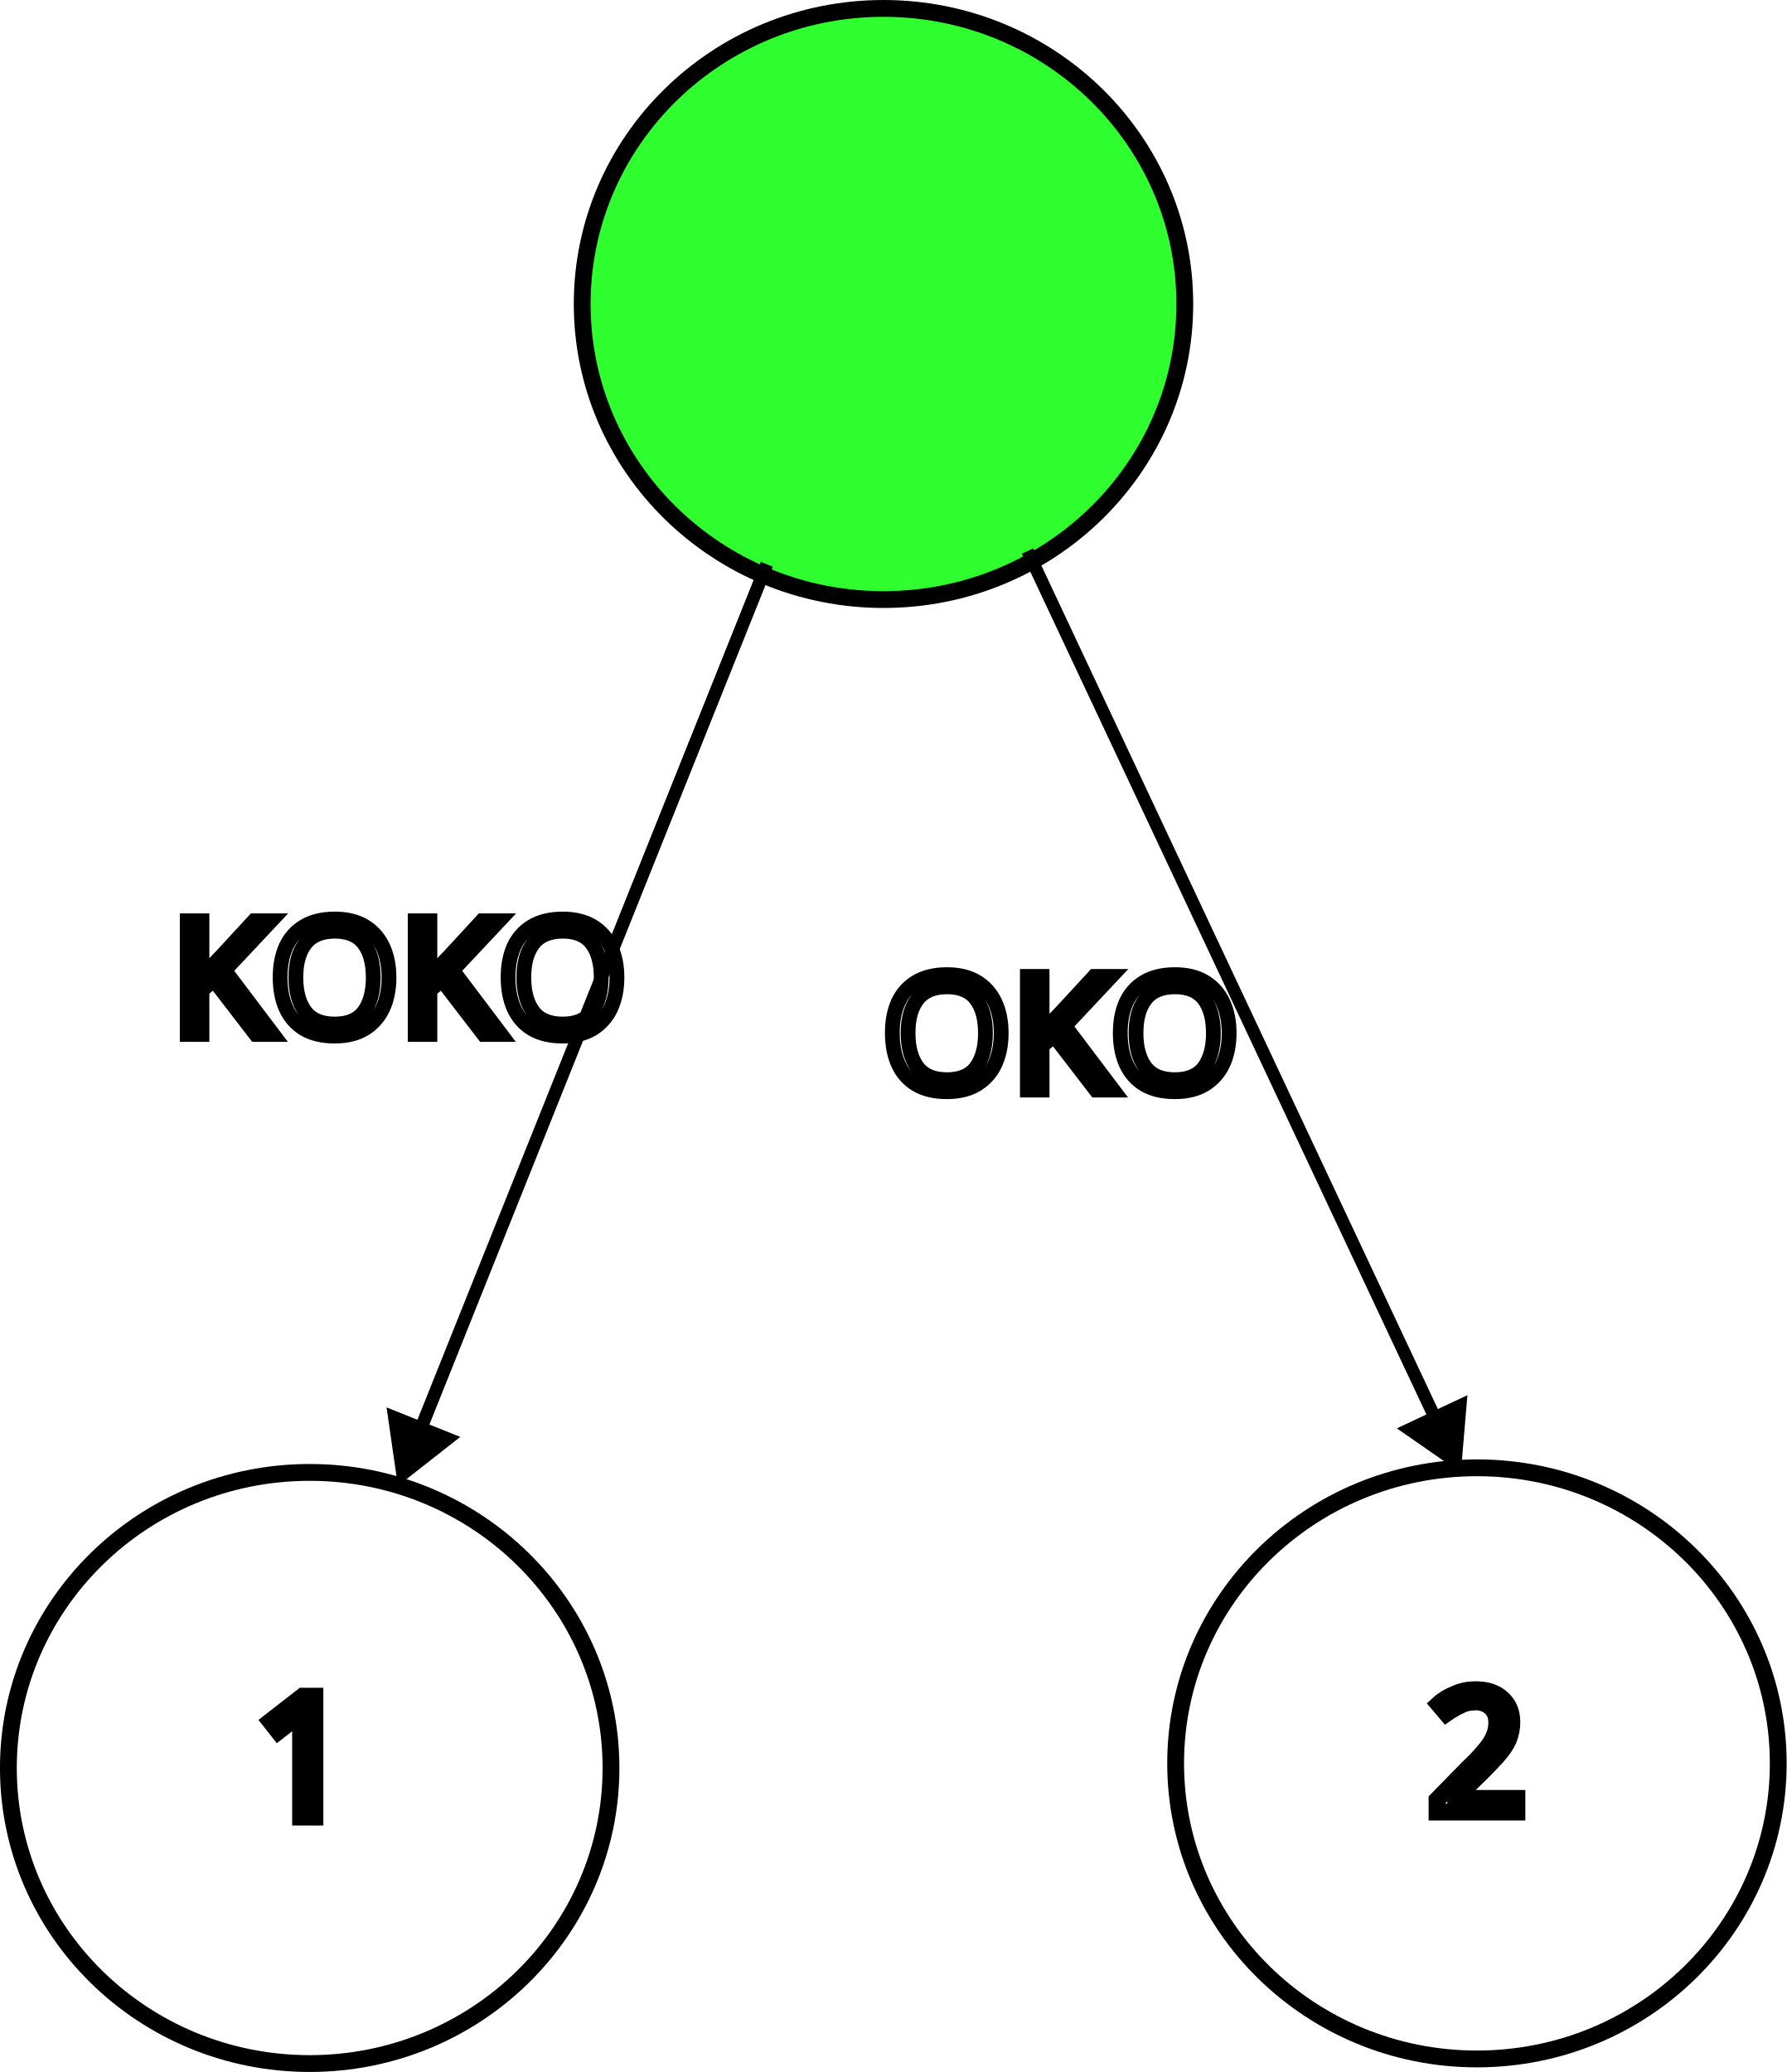
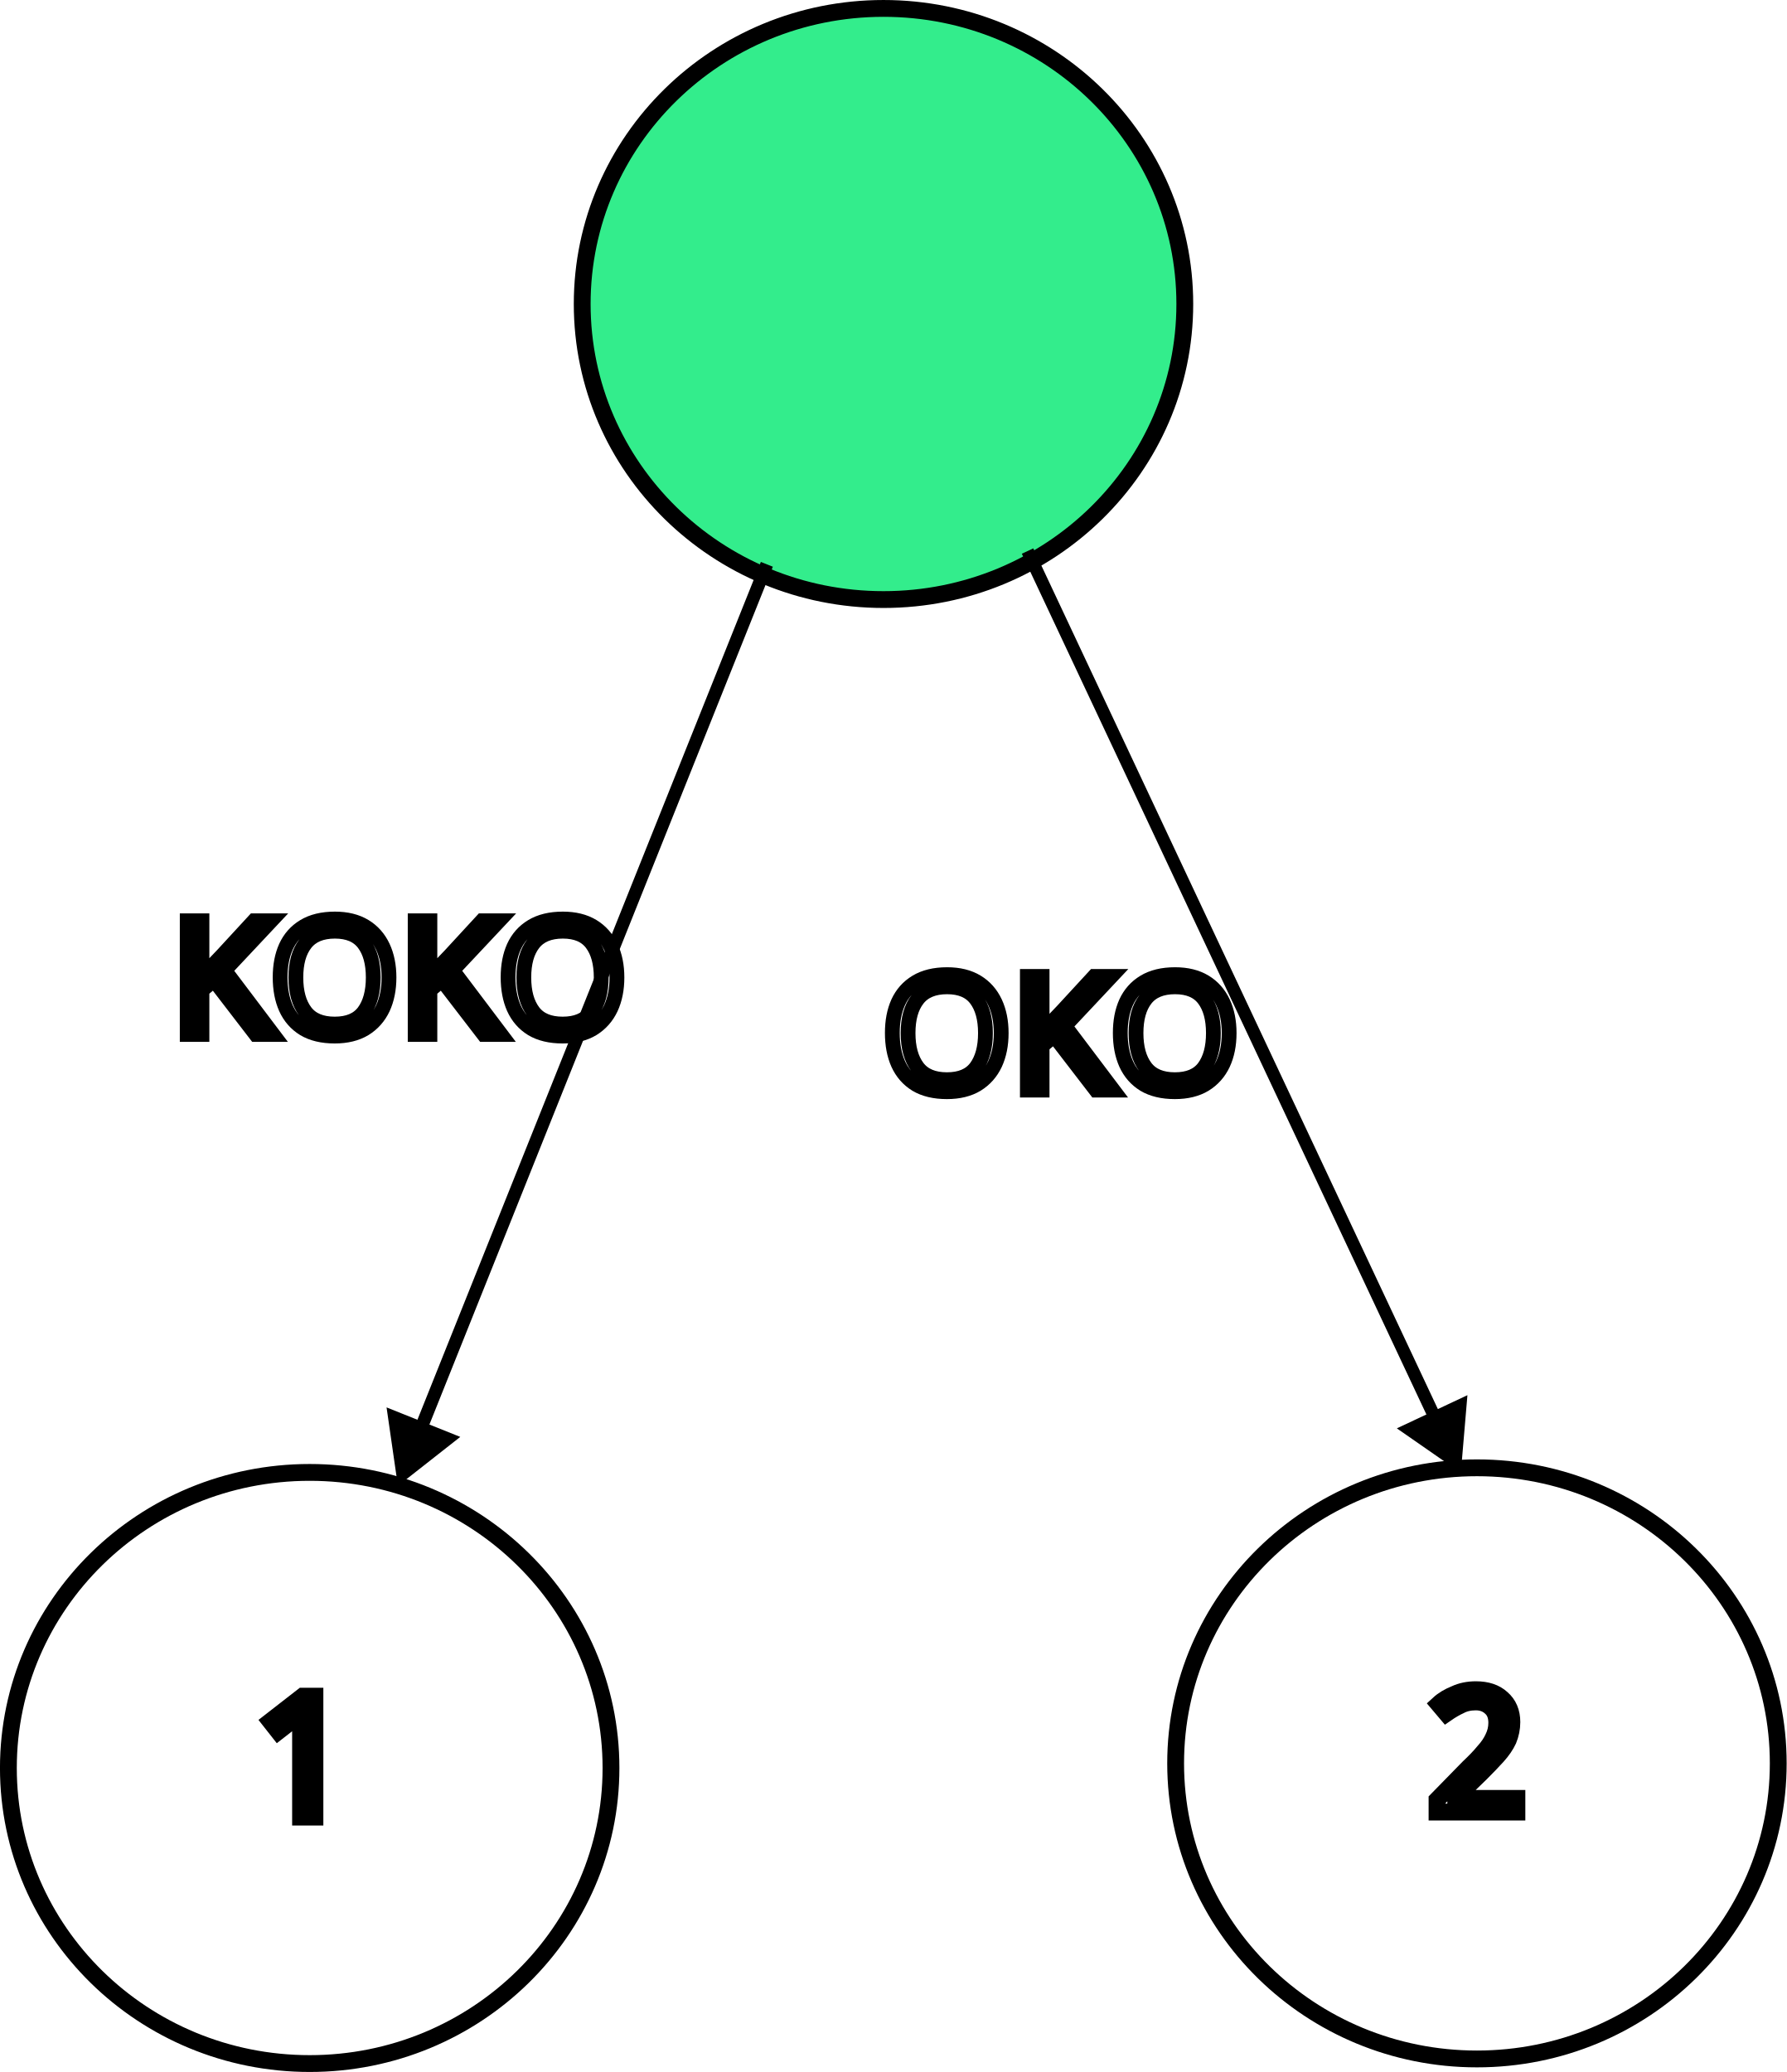
<svg xmlns="http://www.w3.org/2000/svg" width="38.78mm" height="44.977mm" viewBox="0 0 38.78 44.977" version="1.1" id="svg1" xml:space="preserve">
  <defs id="defs1">
    <marker style="overflow:visible" id="Triangle-1-27-2" refX="0" refY="0" orient="auto-start-reverse" markerWidth="1" markerHeight="1" viewBox="0 0 1 1" preserveAspectRatio="xMidYMid">
      <path transform="scale(0.5)" style="fill:context-stroke;fill-rule:evenodd;stroke:context-stroke;stroke-width:1pt" d="M 5.77,0 -2.88,5 V -5 Z" id="path135-7-9-91" />
    </marker>
    <rect x="173.456" y="550.378" width="62.326" height="20.116" id="rect4-1-5-0" />
    <marker style="overflow:visible" id="Triangle-1-2-4-6" refX="0" refY="0" orient="auto-start-reverse" markerWidth="1" markerHeight="1" viewBox="0 0 1 1" preserveAspectRatio="xMidYMid">
      <path transform="scale(0.5)" style="fill:context-stroke;fill-rule:evenodd;stroke:context-stroke;stroke-width:1pt" d="M 5.77,0 -2.88,5 V -5 Z" id="path135-7-2-3-3" />
    </marker>
    <rect x="173.456" y="550.378" width="62.326" height="20.116" id="rect4-1-1-1-6" />
  </defs>
  <g id="layer5" style="display:inline" transform="translate(-15.99596,-91.00932)">
    <text xml:space="preserve" style="font-style:normal;font-variant:normal;font-weight:normal;font-stretch:normal;font-size:3.678px;font-family:sans-serif;-inkscape-font-specification:'sans-serif, Normal';font-variant-ligatures:normal;font-variant-caps:normal;font-variant-numeric:normal;font-variant-east-asian:normal;text-align:start;writing-mode:lr-tb;direction:ltr;text-anchor:start;display:inline;fill:none;fill-opacity:0;fill-rule:nonzero;stroke:#000000;stroke-width:0.365;stroke-dasharray:none;stroke-opacity:1" x="21.537" y="130.452" id="text5-5-3-4">
      <tspan id="tspan5-2-3-2" style="stroke-width:0.365" x="21.537" y="130.452">1</tspan>
    </text>
-     <ellipse style="fill:#00ff00;fill-opacity:0.816;fill-rule:nonzero;stroke:#000000;stroke-width:0.365;stroke-dasharray:none;stroke-opacity:1" id="path1-7-4-0" cx="35.173" cy="97.608" rx="6.54" ry="6.416" />
+     <ellipse style="fill:#05e972;fill-opacity:0.816;fill-rule:nonzero;stroke:#000000;stroke-width:0.365;stroke-dasharray:none;stroke-opacity:1" id="path1-7-4-0" cx="35.173" cy="97.608" rx="6.54" ry="6.416" />
    <ellipse style="fill:none;fill-opacity:0;fill-rule:nonzero;stroke:#000000;stroke-width:0.365;stroke-dasharray:none;stroke-opacity:1" id="path1-4-6-1-9" cx="22.718" cy="129.387" rx="6.54" ry="6.416" />
    <path style="fill:none;fill-opacity:0;fill-rule:nonzero;stroke:#000000;stroke-width:0.28;stroke-dasharray:none;stroke-opacity:1;marker-end:url(#Triangle-1-27-2)" d="m 32.641,103.259 -7.639,19.082" id="path4-1-1-6" />
    <text xml:space="preserve" transform="matrix(0.2326683,0,0,0.2252089,-20.64734,-13.51683)" id="text4-4-3-65" style="font-style:normal;font-variant:normal;font-weight:300;font-stretch:normal;font-size:15.411px;font-family:Calibri;-inkscape-font-specification:'Calibri, Light';font-variant-ligatures:normal;font-variant-caps:normal;font-variant-numeric:normal;font-variant-east-asian:normal;text-align:start;writing-mode:lr-tb;direction:ltr;white-space:pre;shape-inside:url(#rect4-1-5-0);display:inline;fill:none;fill-opacity:0;fill-rule:nonzero;stroke:#000000;stroke-width:1.38;stroke-dasharray:none;stroke-opacity:1">
      <tspan x="173.457" y="563.862" id="tspan1">KOKO</tspan>
    </text>
    <text xml:space="preserve" style="font-style:normal;font-variant:normal;font-weight:normal;font-stretch:normal;font-size:3.678px;font-family:sans-serif;-inkscape-font-specification:'sans-serif, Normal';font-variant-ligatures:normal;font-variant-caps:normal;font-variant-numeric:normal;font-variant-east-asian:normal;text-align:start;writing-mode:lr-tb;direction:ltr;text-anchor:start;display:inline;fill:none;fill-opacity:0;fill-rule:nonzero;stroke:#000000;stroke-width:0.365;stroke-dasharray:none;stroke-opacity:1" x="58.452" y="125.672" id="text5-5-8-8-2">
      <tspan id="tspan5-2-5-7-0" style="stroke-width:0.365" x="58.452" y="125.672" />
    </text>
    <ellipse style="fill:none;fill-opacity:0;fill-rule:nonzero;stroke:#000000;stroke-width:0.365;stroke-dasharray:none;stroke-opacity:1" id="path1-4-6-7-4-0" cx="48.054" cy="129.287" rx="6.54" ry="6.416" />
    <path style="fill:none;fill-opacity:0;fill-rule:nonzero;stroke:#000000;stroke-width:0.275;stroke-dasharray:none;stroke-opacity:1;marker-end:url(#Triangle-1-2-4-6)" d="m 38.3,102.971 8.989,19.125" id="path4-1-6-2-1" />
    <text xml:space="preserve" transform="matrix(0.2326683,0,0,0.2252089,-5.211517,-12.30933)" id="text4-4-1-7-4" style="font-style:normal;font-variant:normal;font-weight:300;font-stretch:normal;font-size:15.411px;font-family:Calibri;-inkscape-font-specification:'Calibri, Light';font-variant-ligatures:normal;font-variant-caps:normal;font-variant-numeric:normal;font-variant-east-asian:normal;text-align:start;writing-mode:lr-tb;direction:ltr;white-space:pre;shape-inside:url(#rect4-1-1-1-6);display:inline;fill:none;fill-opacity:0;fill-rule:nonzero;stroke:#000000;stroke-width:1.38;stroke-dasharray:none;stroke-opacity:1">
      <tspan x="173.457" y="563.862" id="tspan2">OKO</tspan>
    </text>
    <text xml:space="preserve" style="font-style:normal;font-variant:normal;font-weight:normal;font-stretch:normal;font-size:3.678px;font-family:sans-serif;-inkscape-font-specification:'sans-serif, Normal';font-variant-ligatures:normal;font-variant-caps:normal;font-variant-numeric:normal;font-variant-east-asian:normal;text-align:start;writing-mode:lr-tb;direction:ltr;text-anchor:start;display:inline;fill:none;fill-opacity:0;fill-rule:nonzero;stroke:#000000;stroke-width:0.365;stroke-dasharray:none;stroke-opacity:1" x="47.017" y="130.344" id="text5-5-3-4-8">
      <tspan id="tspan5-2-3-2-1" style="stroke-width:0.365" x="47.017" y="130.344">2</tspan>
    </text>
  </g>
</svg>
